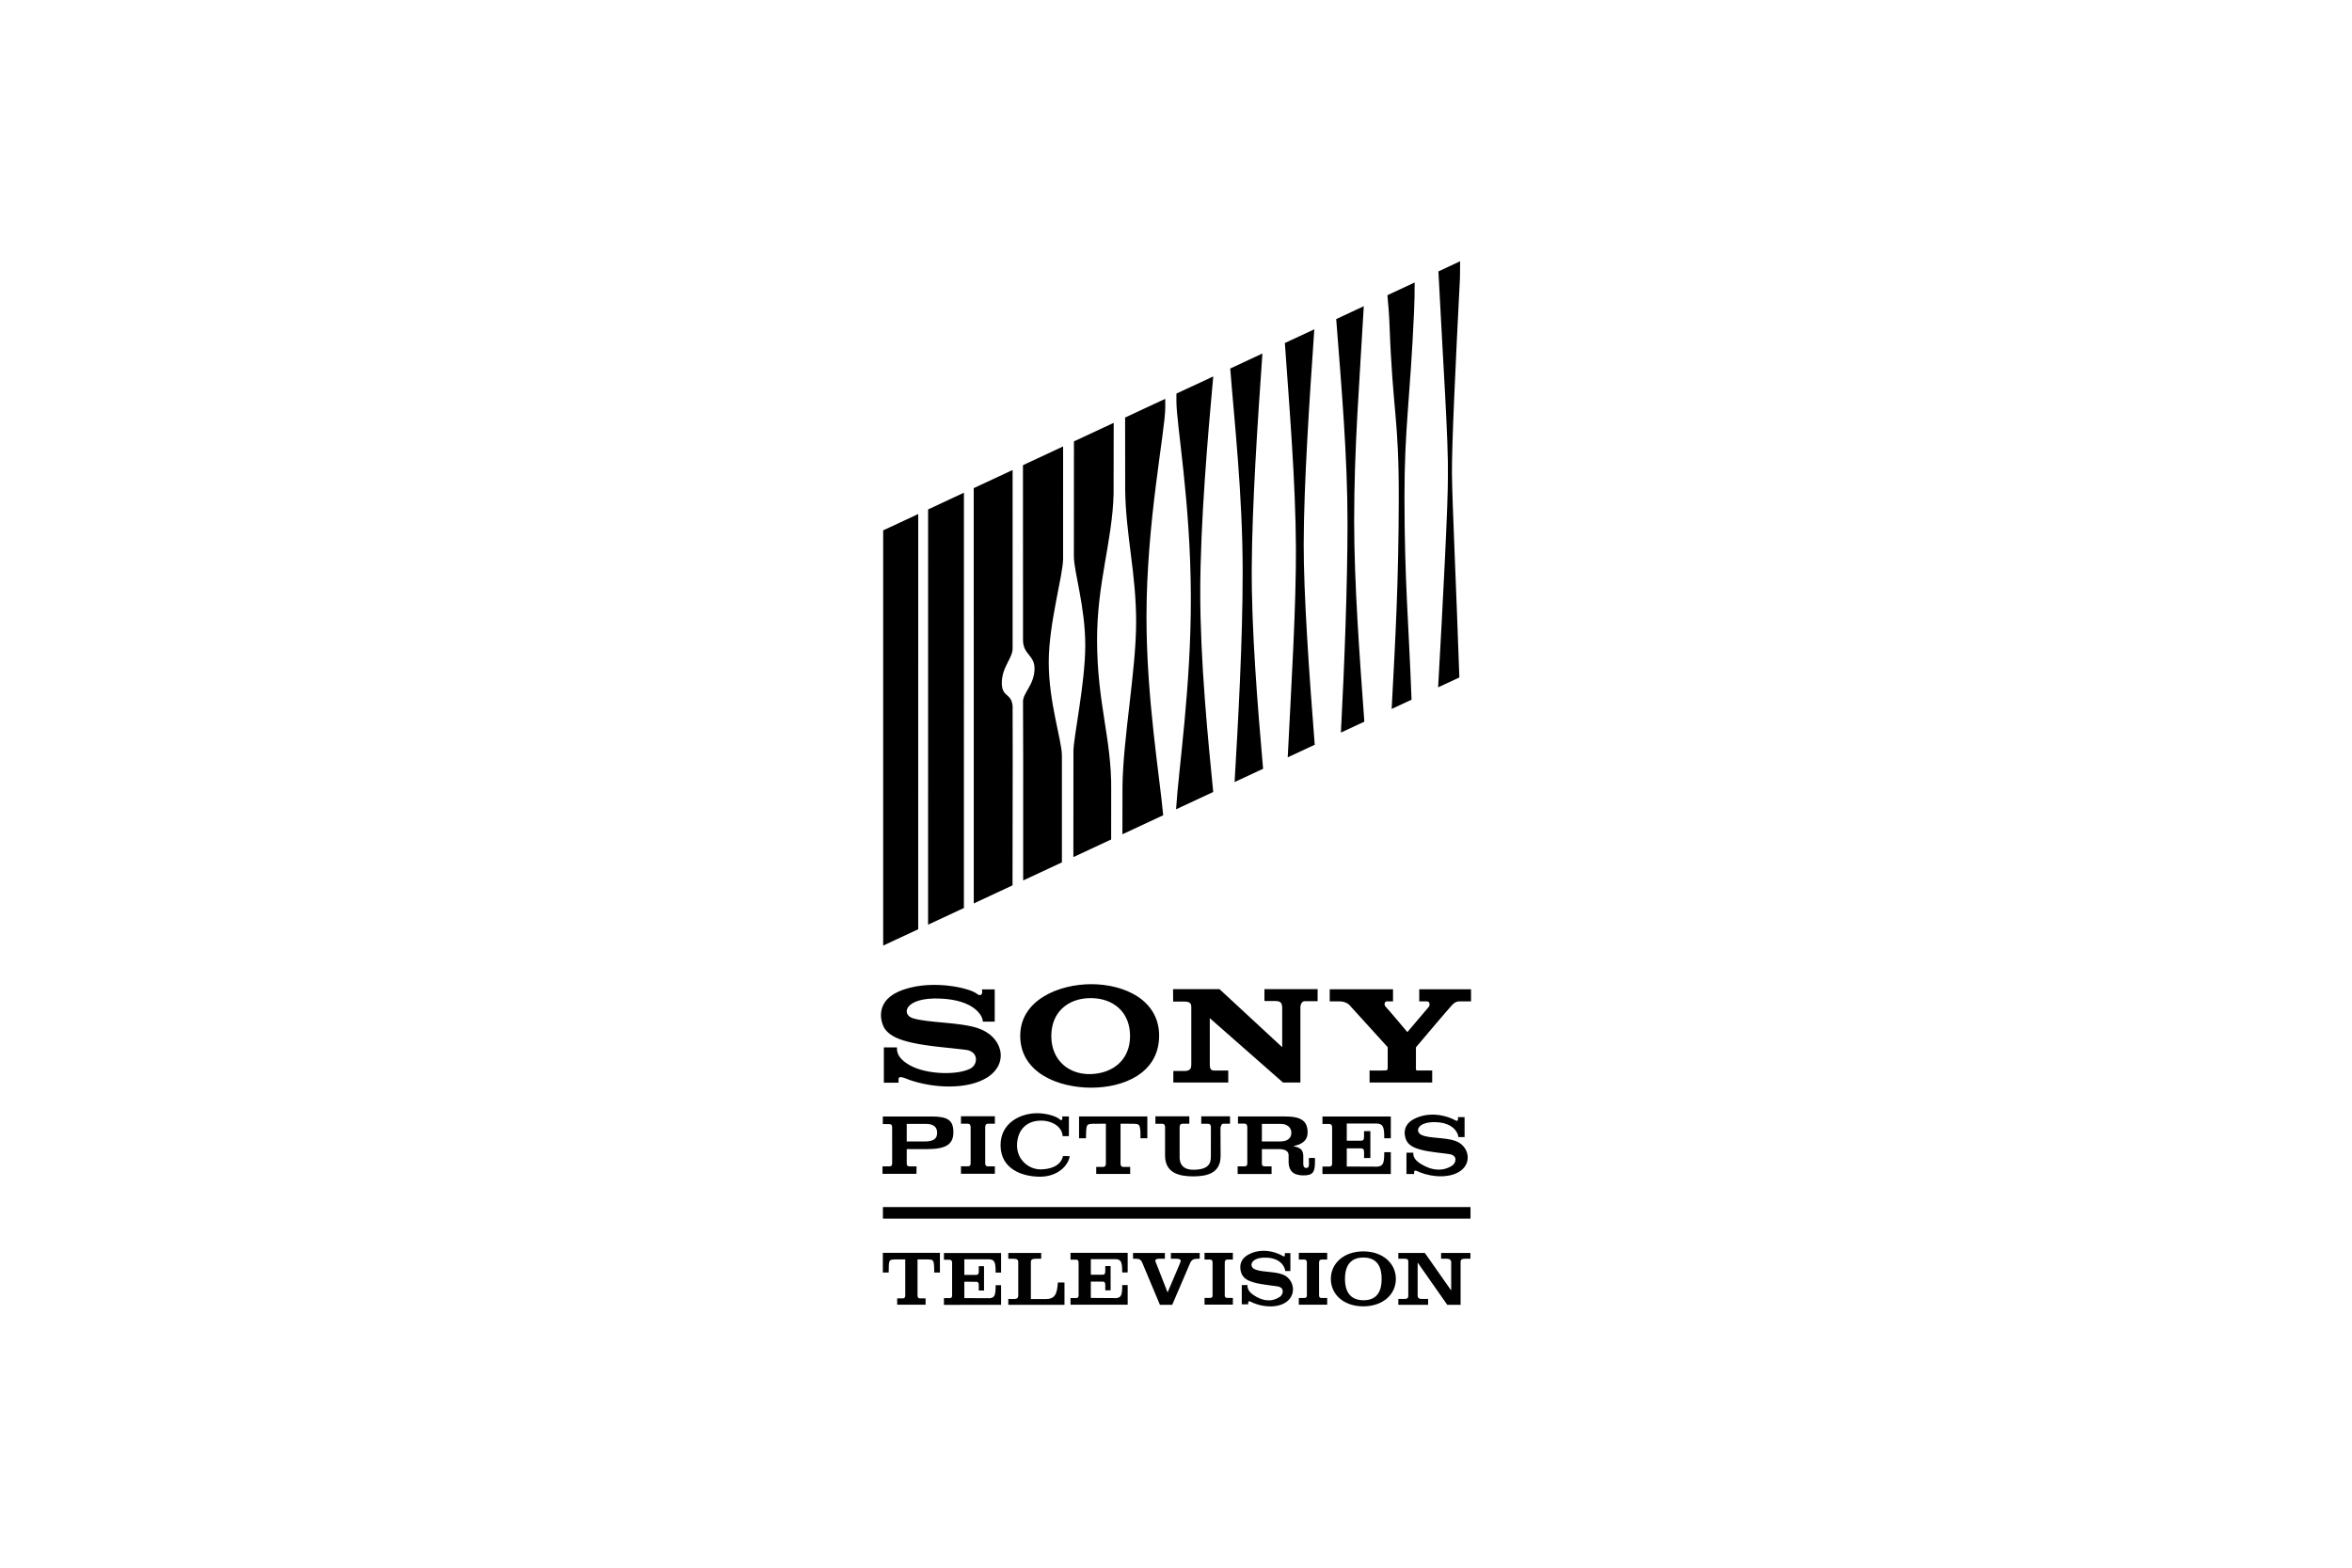
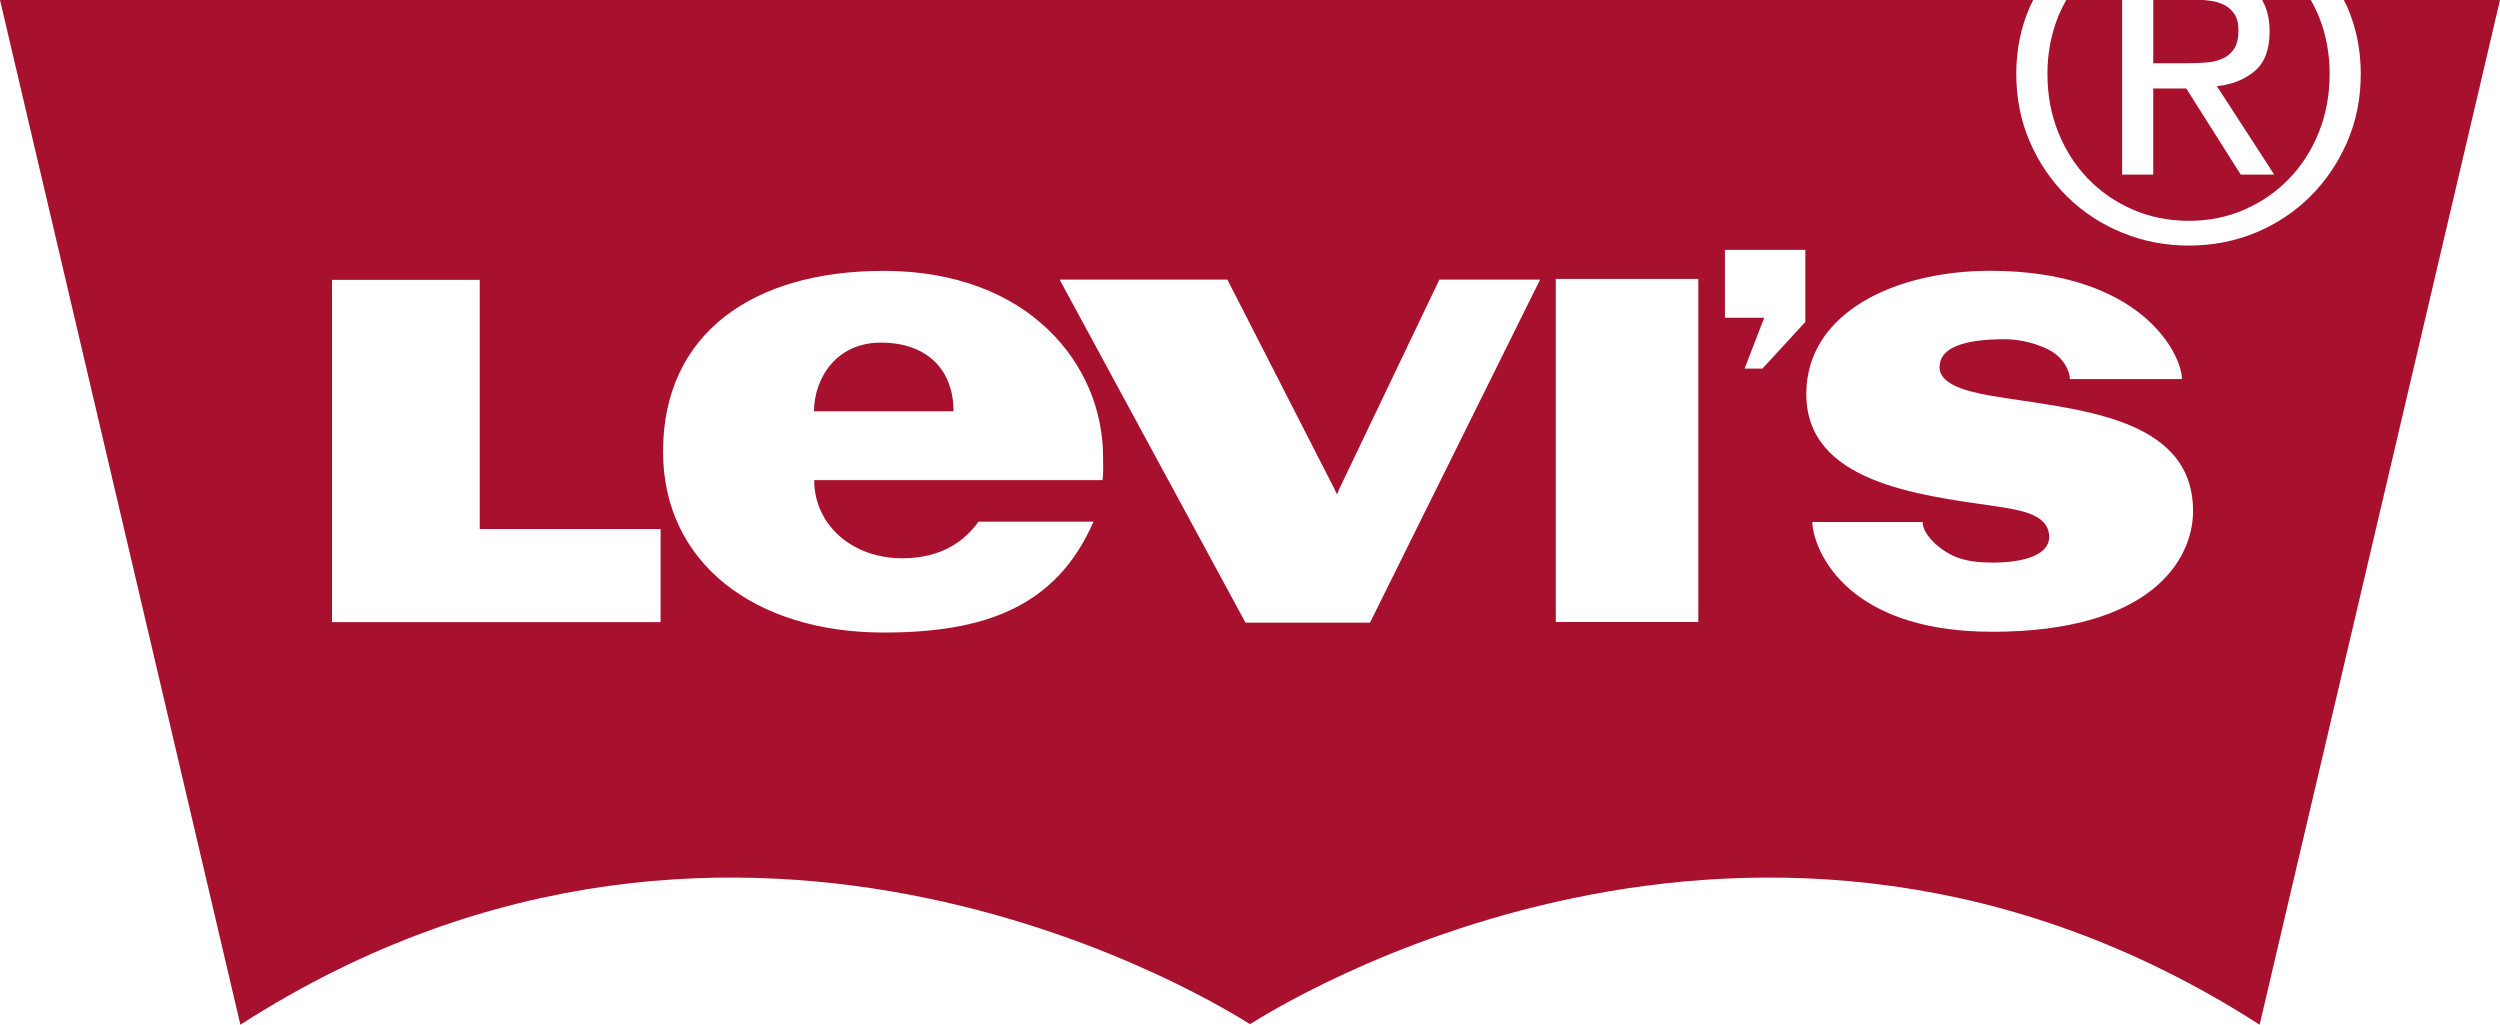
- <svg xmlns="http://www.w3.org/2000/svg" height="800" width="1200" viewBox="-84.669 -250 733.801 1500.002">
-   <path d="M96.62 696.666h12.208v30.848h-11.38c0-5.521-8.044-20.801-41.155-22.08-33.805-1.289-37.21 15.303-25.769 18.844 14.725 4.541 43.844 3.566 61.911 9.406 23.791 7.697 30.524 33.295 9.701 46.928-18.69 12.232-51.408 10.789-74.619 2.754-4.238-1.465-11.044-5.197-10.707-.32v2.906H2.75v-33.754h12.554c.162 1.947-1.51 9.416 12.543 17.209 16.295 9.031 46.012 9.406 57.895 2.916 7.04-3.846 8.021-16.18-4.692-17.855-13.636-1.801-35.279-3.137-51.45-6.805-11.454-2.621-20.273-5.904-25.507-12.676-4.02-5.201-10.708-25.656 12.381-36.041 28.622-12.889 68.262-3.896 75.292 1.941 2.847 2.38 6.018 1.618 4.853-4.221m141.665 44.707c.041-23.215-16.237-36.357-37.667-36.357-21.43 0-37.694 13.143-37.672 36.357.015 23.209 16.81 36.918 37.672 36.344 20.86-.585 37.637-13.296 37.667-36.344m-37.124-49.68c31.785 0 65.592 15.256 64.918 50.324-.666 35.07-34.13 48.701-64.918 48.701-30.783 0-67.256-13.631-67.934-48.701-.668-35.068 36.815-50.324 67.934-50.324m344.728 20.439c-2.525 2.535-34.13 39.988-34.13 39.988v20.068c-.05 2.176.12 2.088 2.505 2.088h13.06v11.477h-59.909v-11.477s12.053.168 14.561 0c2.512-.16 2.72-.748 2.765-2.088v-20.244s-35.062-38.479-35.42-38.992c-1.189-1.697-4.43-4.643-10.17-4.781h-9.872v-11.6h60.567v11.6h-6.193c-1.327 0-3.178 2.785-.66 5.295 2.5 2.504 20.572 24.088 20.572 24.088l20.571-24.256c1.218-1.59.84-5.127-1.669-5.127h-7.535v-11.6h49.531v11.6h-11.544c-3.728 0-6.187 3.121-7.03 3.961m-231.326 56.741c0 5.854 3.04 5.533 5.718 5.449h11.932v11.438h-52.534v-11.021h11.62c4.713-.332 5.395-2.779 5.56-5.451v-54.209c.135-3.6.166-6.619-6.227-6.771h-11.129l-.086-11.879h44.424l59.99 55.537v-37.469c0-6.373-3.156-6.373-5.823-6.695h-11.16v-11.373h50.863v11.535h-12.217c-2.857 0-4.102 2.848-4.262 5.525v72.271h-16.655l-70.014-61.566zM24.64 842.16h17.738c7.154-.162 11.367-1.934 11.367-8.328 0-5.977-4.17-8.428-10.416-8.428H24.64zM1.46 873.136v-7.131H7.7c2.436 0 3.001-.959 3.001-3.031l-.015-34.232c0-2.088-.614-3.178-3.047-3.178H1.77v-7.289h46.506c15.918 0 21.004 3.736 21.004 15.162s-7.136 16.061-25.004 16.061H24.64v13.498c0 2.08.57 3.033 3.002 3.033h6.394l-.108 7.107zm98.25-10.181c0 2.092.564 3.033 3 3.033h6.263v7.117H76.531v-7.141h6.238c2.426 0 3.002-.945 3.002-3.031v-34.277c0-2.088-.576-3.447-3.002-3.447h-6.238v-7.129h32.442v7.107h-6.263c-2.436 0-3 1.352-3 3.432zm80.836-6.756c-1.127 8.473-10.859 19.686-28.443 19.686-16.646 0-37.352-7.053-37.702-29.625-.35-22.059 19.474-31.402 35.79-31.094 9.703.186 18.383 3.49 20.617 5.725 1.412 1.406 3.236 1.508 2.548-2.652h6.401v18.844h-5.963c-.555-9.857-11.996-16.145-24.277-14.631-12.965 1.588-19.364 11.461-19.349 23.676.007 13.543 11.16 22.781 22.446 22.764 7.44-.006 19.13-2.205 21.518-12.723zm8.947-17.078V818.26h65.323v20.861h-6.57c.153-14.729-1.266-13.316-6.345-13.875l-12.726-.033v37.908c0 2.09.541 3.439 2.973 3.439h6.245v6.725h-32.467v-6.725h6.241c2.425 0 2.99-1.35 2.99-3.439v-37.908l-12.633.041c-5.633.551-6.369-.432-6.369 13.873zm109.245 36.459c-13.109 0-26.964-2.99-26.964-19.93v-26.949c0-2.088-.576-3.436-3-3.436h-6.24v-7.154h32.435v7.111h-6.254c-2.434 0-3.01 1.359-3.01 3.457v27.793c0 1.84-.755 12.771 13.033 12.771 15.404 0 16.846-6.693 16.846-12.836l.031-27.707c0-2.088-.55-3.436-2.977-3.436h-6.25v-7.154h27.534v7.111h-6.272c-1.533 0-2.946 1.574-2.872 5.729l.123 25.229c0 16.25-12.802 19.401-26.163 19.401m65.655-33.428h17.733c6.807 0 10.46-3.164 10.46-8.338 0-5.166-4.373-8.418-9.814-8.418h-18.38v16.756zm29.964 4.449c5.472 1.322 9.35 2.459 9.647 9.129v7.926c0 1.59.276 3.889 2.892 3.889 2.805 0 2.614-3.182 2.467-6.217v-3.342h5.803v4.045c0 9.852-2.35 12.609-10.955 12.602-7.269-.008-14.246-2.256-14.246-13.225V855.4c0-4.07-3.359-5.922-9.608-5.914l-15.963.008v13.494c0 2.08.575 3.033 3 3.033h6.248l.028 7.314h-32.465v-7.346h6.247c2.43 0 2.995-.949 2.995-3.039v-34.217c0-2.08-.632-3.646-3.048-3.646h-5.88v-6.822h45.47c15.934 0 21.222 5.111 21.14 15.465-.075 8.871-7.442 11.697-13.772 12.871m51.238 19.561l29.215.121c5.633-.543 6.644-3.215 6.644-13.859h6.273v20.883l-65.393.021v-7.127h6.247c2.425 0 2.997-.953 2.997-3.023v-34.281c0-2.084-.572-3.443-2.997-3.443h-6.247v-7.178h65.393v20.836h-6.273c0-10.629-1.01-13.541-6.644-14.098l-29.215-.023v16.486l13.595-.014c1.766 0 2.923-.652 2.923-3.518v-5.691h6.063v25.781h-6.037v-5.713c0-2.855-1.16-3.529-2.92-3.529l-13.623-.008v17.377zm106.3-47.284h6.4v19.102h-5.962c0-3.342-4.307-13.783-21.682-14.268-17.802-.492-20.149 9.242-13.4 12.305 7.46 3.377 22.98 2.166 32.447 5.695 12.474 4.65 15.998 20.117 5.082 28.359-9.792 7.395-26.945 6.533-39.117 1.668-2.212-.885-5.79-3.141-5.61-.195v1.77h-7.366v-20.41h6.582c-.015 1.172-.789 5.686 6.576 10.393 10.905 6.98 21.506 7.713 30.351 2.139 4.074-2.568 5.801-9.908-2.459-11.166-7.155-1.08-18.505-1.896-26.968-4.113-6.014-1.574-10.633-3.578-13.387-7.66-2.298-3.426-6.158-15.219 6.49-21.791 15.006-7.789 31.694-3.182 39.476 1.184 1.82 1.01 3.153.963 2.547-3.012M173.083 575.166V472.947c0-14.481-12.59-50.702-12.59-89.33 0-37.259 13.73-83.154 13.73-99.036l.01-107.402-38.4 17.915c-.016 86.526-.016 164.408.053 167.739.285 13.727 11.175 13.881 11 27.208-.21 15.47-11.345 22.962-11 31.63.184 4.674.191 85.264.145 170.742zm10.977-5.108l36.128-16.816c-.009-25.479.007-43.502.044-46.857.585-49.237-13.395-82.779-13.51-143.788-.105-54.978 14.652-94.614 15.796-139.943.08-2.915.108-30.588.116-68.049l-38.03 17.737-.069 110.088c.214 15.425 10.9 48.391 10.9 84.956 0 36.559-11.545 89.166-11.31 101.836zm46.901-21.828l39.015-18.156c-3.39-37.481-15.98-112.09-15.98-189.757 0-91.068 17.958-178.229 17.958-200.339v-8.381l-38.399 17.915c.01 38.174.023 66.473.061 69.374.592 43.199 10.486 79.447 10.48 126.267-.016 46.006-12.474 110.771-13.059 157.247-.038 3.34-.06 20.925-.076 45.83M2.108 654.738l33.51-15.596.021-397.303-33.53 15.642zm77.249-433.291l-34.266 15.98-.03 397.321 34.272-15.952zm46.563-21.728l-37.187 17.348.032 397.341 37.072-17.254c.162-88.787.274-169.561.091-171.528-1.137-12.611-10.107-8.403-10.32-21.527-.264-15.751 10.328-24.012 10.328-33.666.001-3.605-.007-82.876-.016-170.714m191.917 308.083c-5.056-50.936-12.4-124.918-12.4-190.916 0-66.867 7.436-152.11 12.434-206.711l-35.24 16.434c0 3.452 0 5.869-.008 7.022-.074 22.111 13.543 95.709 13.811 186.909.26 86.809-11.666 164.198-14.139 203.8zM354.7 292.864c.366-60.166 5.457-137.019 10.2-204.631l-30.775 14.353c3.866 49.868 11.86 120.579 11.888 194.606.031 66.354-4.458 145.539-7.728 201.094l27.261-12.689c-5.343-60.949-11.213-133.64-10.846-192.733m60.24 169.749c-5.399-68.491-10.673-145.059-10.546-192.498.153-57.595 5.483-136.997 10.155-205.044l-28.173 13.14c4.212 60.073 10.267 132.773 10.582 195.618.276 56.231-4.43 132.23-7.844 200.801zm25.034-11.657l22.431-10.437c-4.409-60.734-9.756-132.027-9.74-192.417.015-70 4.957-130.059 9.207-205.107l-26.38 12.304c5.016 64.732 10.87 132.128 10.816 195.329-.045 59.336-2.892 134.977-6.334 200.328m69.996-402.81c.423-9.398.555-18.67.562-27.852l-26.05 12.15c.905 9.818 1.641 18.674 1.95 27.156 3.228 87.344 9.101 88.925 8.895 168.182-.204 79.552-2.97 129.058-6.793 200.576l19.02-8.848c-2.675-73.492-6.71-112.427-6.755-193.632-.038-67.211 5.313-91.583 9.17-177.732m32.373 157.666c.178 26.321-4.79 120.62-9.354 201.863l20.316-9.455c-2.817-82.903-6.802-166.373-7.088-194.453-.27-27.205 3.428-105.056 7.662-187.809.063-5.212.108-10.517.146-15.958L533.26 9.688c4.363 86.107 9.703 162.515 9.082 196.124" />
-   <path fill="#010101" d="M1.848 904.966h562.115v11.082H1.848zm119.955 93.492v-5.557h5.484c2.392 0 4.022-.703 4.022-3.27V957.55c0-2.18-1.104-3.15-4.626-3.15h-4.88v-5.561h31.484v5.561h-4.804c-3.833 0-5.095.74-5.095 3.34v35.236h14.04c8.845 0 11.002-4.279 11.8-15.865h6.322v21.348h-53.747M304.901 954.4h-2.006c-4.06 0-5.854 1.01-7.368 4.658l-16.918 39.443h-11.744l-16.84-40.141c-1.4-3.381-3.227-3.961-6.495-3.961h-2.39v-5.523h30.47v5.523h-5.349c-2.627 0-3.734.58-3.734 1.744 0 1.25.467 2.066.916 3.037l10.675 27.26h.157l11.586-27.26c.567-1.289.836-2.027.836-2.879 0-1.322-1.553-1.902-4.139-1.902h-5.21v-5.521H304.9v5.522m156.51-1.166c13.904 0 17.561 9.758 17.561 20.453s-3.656 20.42-17.244 20.42c-13.926 0-17.87-9.725-17.87-20.42 0-10.695 3.943-20.453 17.553-20.453m0-5.879c-18.665 0-31.052 11.475-31.052 26.33 0 14.934 12.387 26.256 31.052 26.256 18.688 0 31.153-11.322 31.153-26.256 0-14.855-12.466-26.33-31.153-26.33m52.191 10.934h-.195v31.652c0 1.791 1.264 2.922 3.54 2.922h6.456v5.6h-28.486v-5.6h6.03c2.621 0 3.5-1.129 3.5-2.922v-32.859c0-1.941-.879-2.723-3.5-2.723h-6.03v-5.52h25.375l25.043 35.697h.16v-26.678c0-2.217-1.344-3.5-4.454-3.5h-5.214v-5.52h28.041v5.52h-5.112c-3.054 0-4.26 1.162-4.26 2.646v41.457h-12.776l-28.118-40.172M79.745 992.046l24.366.111c4.742-.502 5.582-2.914 5.582-12.479h5.21v18.779l-54.677.078v-6.455h5.305c1.983 0 2.512-.816 2.512-2.727V958.48c0-1.869-.528-3.111-2.512-3.111h-5.305v-6.457h54.676v18.746h-5.209c0-9.566-.84-12.211-5.582-12.713l-24.366-.043v14.932h11.34c1.476 0 2.468-.658 2.468-3.15v-5.166h5.035v23.254h-5.035V979.6c0-2.607-.99-3.15-2.41-3.15l-11.397-.039v15.635m121.004-.16l24.464.16c4.686-.547 5.561-2.955 5.561-12.447h5.23v18.785h-54.682v-6.377h5.213c2.02 0 2.512-.857 2.512-2.799v-30.846c0-1.9-.49-3.109-2.512-3.109h-5.213v-6.494h54.681v18.785h-5.229c0-9.566-.875-12.213-5.56-12.719h-24.466v14.859h11.396c1.441 0 2.431-.623 2.431-3.191v-5.092h5.097v23.215h-5.097v-5.172c0-2.609-.989-3.15-2.392-3.15H200.75v15.592m128.126-2.679c0 1.826.563 2.68 2.548 2.68h5.211v6.418h-27.108v-6.418h5.211c2.021 0 2.474-.854 2.474-2.721v-30.84c0-1.904-.453-3.148-2.474-3.148h-5.21v-6.418h27.107v6.418h-5.21c-1.985 0-2.549 1.205-2.549 3.111v30.918m90.224 0c0 1.941.543 2.758 2.55 2.758h5.207v6.379h-27.125v-6.422h5.191c2.061 0 2.51-.85 2.51-2.715v-30.881c0-1.865-.449-3.148-2.51-3.148h-5.19v-6.418h27.124v6.418h-5.207c-2.007 0-2.55 1.205-2.55 3.111v30.918m-32.807-40.254h5.367v17.189h-4.975c0-2.994-3.616-12.404-18.16-12.799-14.86-.502-16.805 8.326-11.185 11.01 6.245 3.068 19.157 1.982 27.148 5.172 10.402 4.199 13.301 18.084 4.178 25.551-8.146 6.688-22.456 5.912-32.644 1.557-1.87-.854-4.826-2.84-4.706-.195v1.557h-6.165v-18.393h5.503c0 1.049-.645 5.133 5.483 9.375 9.117 6.297 17.966 6.916 25.412 1.904 3.346-2.26 4.862-8.871-2.079-10.035-6.009-.977-15.48-1.711-22.536-3.697-5.017-1.438-8.926-3.229-11.183-6.918-1.963-3.035-5.152-13.768 5.444-19.645 12.504-7 26.406-2.879 32.984 1.051 1.515.931 2.66.853 2.114-2.684M1.791 967.582V948.76h54.601v18.822h-5.464c.041-13.262-1.11-12.018-5.366-12.523H34.964v34.148c0 1.941.484 3.113 2.512 3.113h5.207v6.023H15.5v-6.023h5.251c1.982 0 2.471-1.172 2.471-3.113v-34.148h-10.56c-4.745.506-5.289-.352-5.289 12.523h-5.58" />
+ <svg xmlns="http://www.w3.org/2000/svg" version="1.1" id="artwork" x="0px" y="0px" width="283.464px" height="116.188px" viewBox="0 0 283.464 116.188" enable-background="new 0 0 283.464 116.188" xml:space="preserve">
+   <g>
+     <path fill="#A8112E" d="M250.094,7.094c0.71-0.05,1.341-0.196,1.896-0.439c0.552-0.24,0.997-0.61,1.323-1.117   c0.331-0.502,0.496-1.206,0.496-2.104c0-0.759-0.151-1.366-0.441-1.819c-0.297-0.449-0.676-0.795-1.145-1.04   c-0.467-0.239-1.004-0.407-1.611-0.489c-0.261-0.04-0.52-0.065-0.777-0.086h-5.688v7.17h3.688   C248.632,7.17,249.384,7.146,250.094,7.094z M236.746,20.262c1.437,1.489,3.135,2.656,5.092,3.506   c1.955,0.849,4.076,1.271,6.358,1.271c2.255,0,4.347-0.423,6.287-1.271c1.94-0.85,3.628-2.017,5.066-3.506   c1.435-1.487,2.562-3.246,3.377-5.271c0.812-2.028,1.222-4.235,1.222-6.626c0-2.317-0.41-4.482-1.222-6.491   C262.66,1.217,262.347,0.6,262.014,0h-5.527c0.564,0.958,0.854,2.15,0.854,3.588c0,2.043-0.571,3.543-1.716,4.491   c-1.142,0.953-2.559,1.517-4.259,1.691l6.495,10.024h-3.795l-6.178-9.765h-3.74v9.765h-3.529V0h-6.338   c-0.332,0.6-0.645,1.217-0.91,1.875c-0.812,2.008-1.221,4.173-1.221,6.491c0,2.392,0.408,4.599,1.221,6.626   C234.183,17.016,235.31,18.775,236.746,20.262z M99.877,38.848c-4.923,0-7.531,3.845-7.586,7.781h15.825   C108.116,41.989,105.18,38.848,99.877,38.848z M265.756,0c0.119,0.245,0.251,0.479,0.362,0.731   c1.037,2.356,1.559,4.901,1.559,7.634c0,2.811-0.521,5.396-1.559,7.771c-1.037,2.365-2.438,4.427-4.207,6.175   c-1.767,1.749-3.828,3.111-6.18,4.079c-2.354,0.969-4.865,1.455-7.536,1.455c-2.665,0-5.185-0.485-7.553-1.455   c-2.372-0.967-4.45-2.33-6.235-4.079c-1.783-1.749-3.193-3.811-4.23-6.175c-1.039-2.375-1.561-4.96-1.561-7.771   c0-2.733,0.521-5.278,1.561-7.634c0.111-0.252,0.244-0.486,0.363-0.731H0l27.257,116.188   c57.227-36.803,112.227-1.435,114.439-0.086h0.006c0.005-0.004,0.011-0.007,0.017-0.01h0.028c0.004,0.003,0.012,0.006,0.016,0.01   h0.009c2.208-1.349,57.211-36.717,114.437,0.086L283.464,0H265.756z M74.901,70.539H37.644V31.733h16.75V59.98h20.507V70.539z    M125.012,54.439H92.32c0,5.051,4.276,8.861,9.975,8.861c3.389,0,6.476-1.121,8.657-4.154h13.037   c-4.261,9.791-12.526,12.575-23.794,12.575c-14.654,0-25.015-7.935-25.015-20.504c0-13.424,10.206-20.506,25.015-20.506   c16.568,0,24.875,10.736,24.875,21.07C125.069,52.643,125.136,53.504,125.012,54.439z M155.338,70.601h-14.116l-21.076-38.9h19.02   l12.094,23.646l0.333,0.713l0.303-0.713L163.207,31.7h11.421L155.338,70.601z M192.562,70.525h-16.156V31.628h16.156V70.525z    M204.699,36.503l-4.867,5.294h-2.024l2.231-5.772h-4.459v-7.697h9.119V36.503z M225.902,71.633   c-17.264,0-20.406-9.974-20.406-12.445h12.501c0,1.452,1.967,3.193,3.627,3.901c1.366,0.585,2.888,0.7,4.312,0.7   c3.52,0,6.408-0.854,6.408-2.898c0-2.489-2.957-3.041-6.219-3.509c-8.877-1.28-21.318-2.771-21.318-12.701   c0-9.262,10.113-13.976,20.849-13.976c17.187,0,21.743,9.521,21.743,12.278h-12.705c0-0.823-0.627-2.403-2.359-3.307   c-1.285-0.671-3.174-1.214-5-1.214c-4.747,0-7.418,0.988-7.418,3.163c0,1.777,2.408,2.658,5.865,3.251   c9.023,1.549,22.879,2.085,22.879,13.066C248.66,63.52,243.83,71.633,225.902,71.633z">
+   </path>
+   </g>
</svg>
